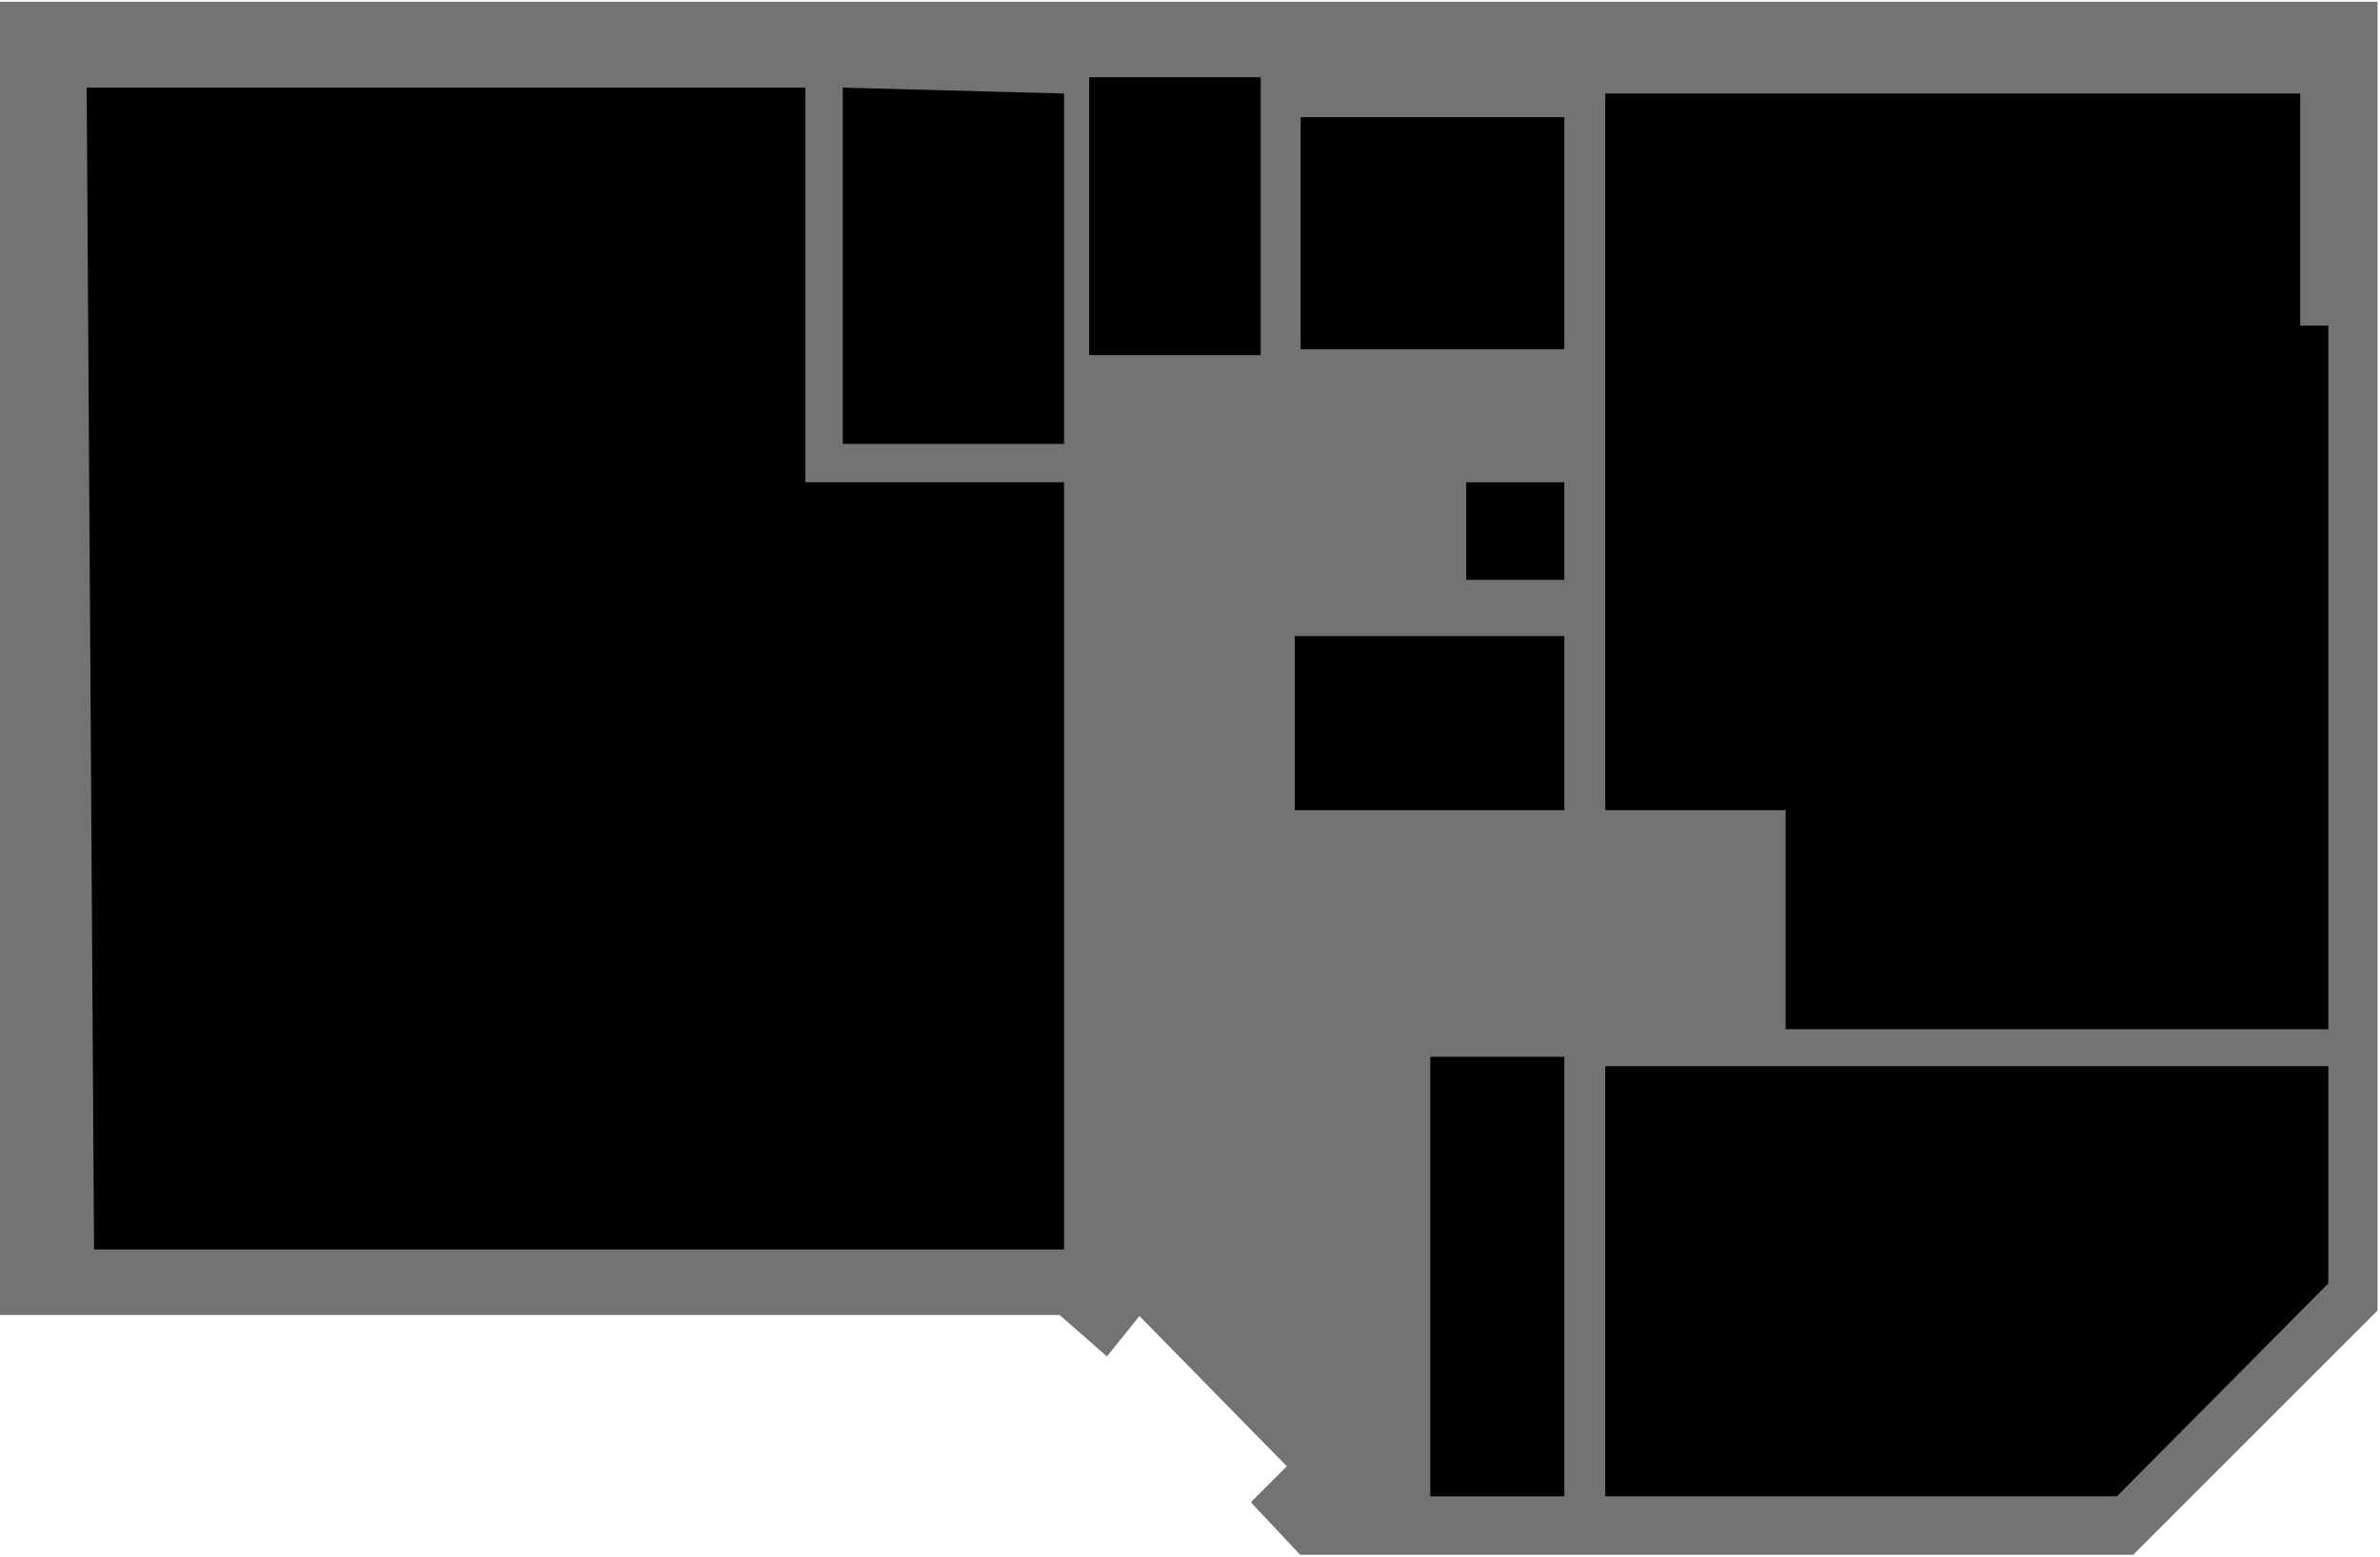
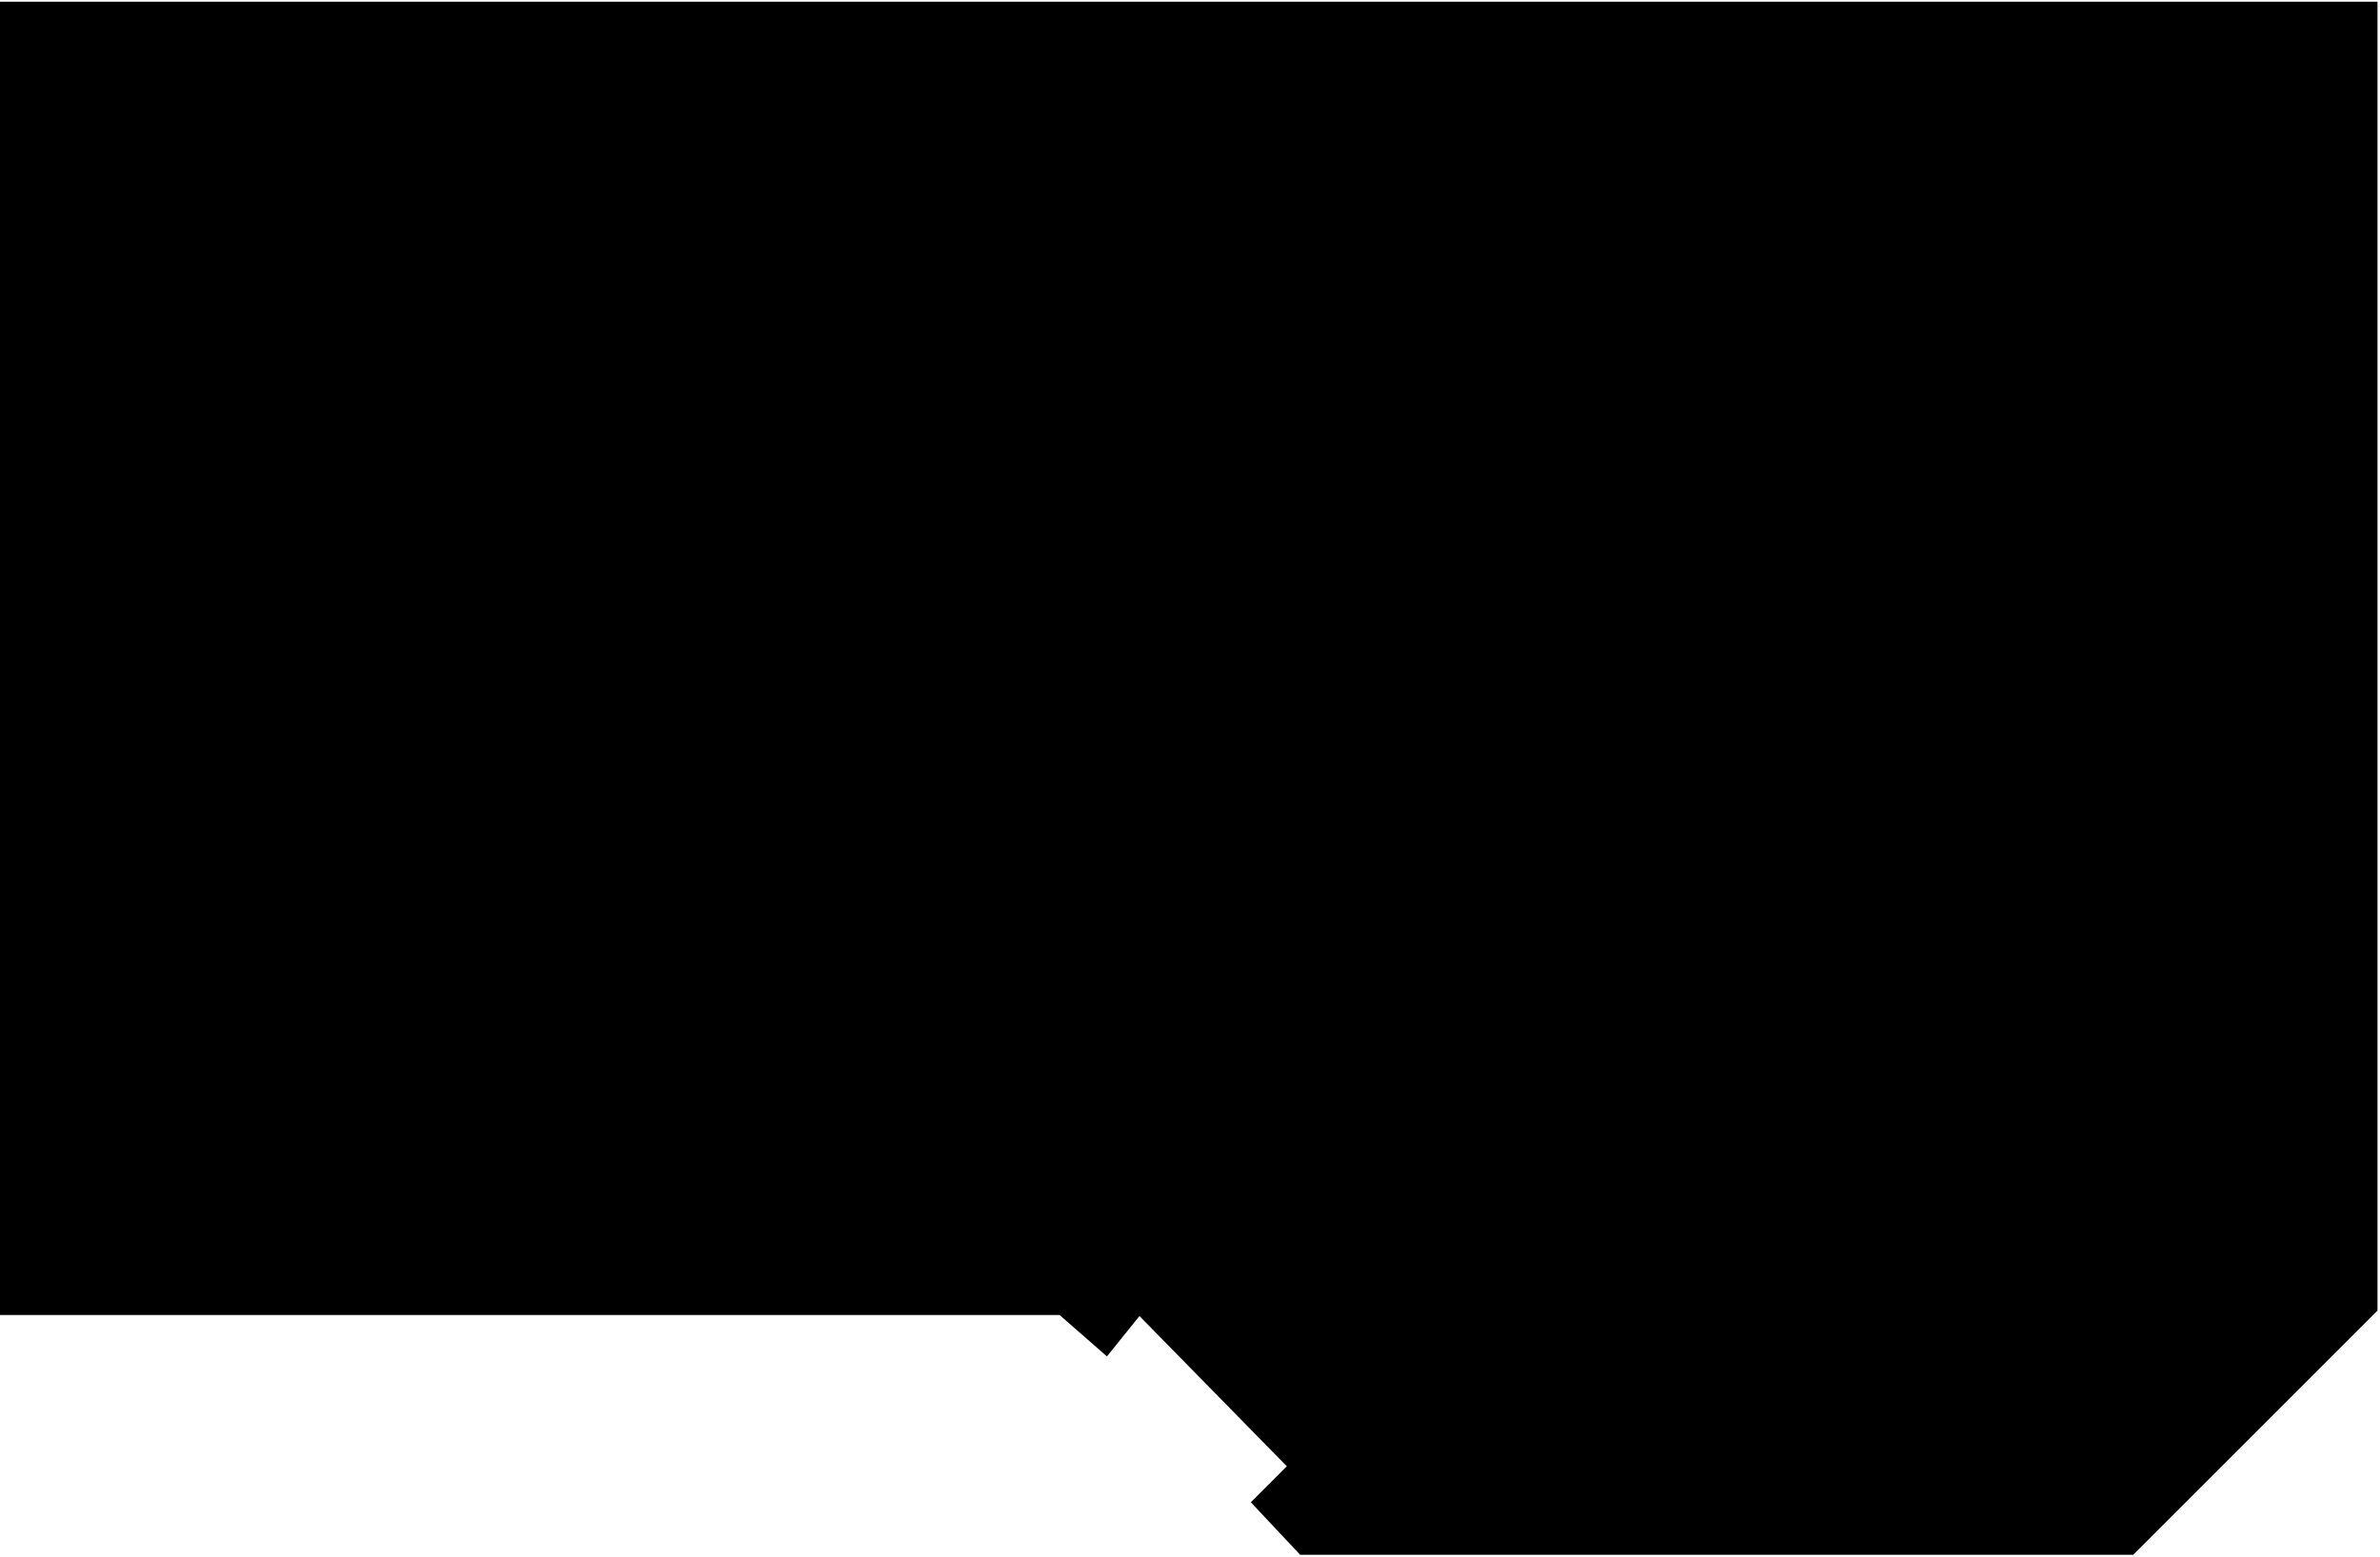
<svg xmlns="http://www.w3.org/2000/svg" width="766" height="501" viewBox="0 0 766 501">
  <g id="EnergyTransitionLevel1">
    <g id="1st Floor">
-       <path id="Vector" opacity="0.55" d="M0 0.553H765.196V421.935L686.577 500.553H418.448L402.585 483.645L414.166 472.064L366.734 423.692L356.267 436.691L341.033 423.367H0V0.553Z" class="room" />
+       <path id="Vector" d="M0 0.553H765.196V421.935L686.577 500.553H418.448L402.585 483.645L414.166 472.064L366.734 423.692L356.267 436.691L341.033 423.367H0V0.553Z" class="background" />
    </g>
    <g id="EA8">
      <path id="Vector_2" d="M503.48 340.244H460.331V481.749H503.48V340.244Z" class="room" />
    </g>
    <g id="EA7">
      <path id="Vector_3" d="M516.646 343.254H749.36V413.197L681.306 481.743H516.646V343.254Z" class="room" />
    </g>
    <g id="EA6">
      <path id="Vector_4" d="M516.646 260.823H574.703V331.361H749.36V104.831H740.318V30.115H516.646V260.823Z" class="room" />
    </g>
    <g id="EA5">
      <path id="Vector_5" d="M503.48 204.772H416.705V260.83H503.48V204.772Z" class="room" />
    </g>
    <g id="EA4">
      <path id="Vector_6" d="M503.48 155.272H471.912V186.681H503.48V155.272Z" class="room" />
    </g>
    <g id="EA3">
      <path id="Vector_7" d="M503.48 37.725H418.607V112.441H503.48V37.725Z" class="room" />
    </g>
    <g id="EA2">
      <path id="Vector_8" d="M405.76 24.878H350.553V114.344H405.76V24.878Z" class="room" />
    </g>
    <g id="EA1">
      <path id="Vector_9" d="M342.466 402.266H30.274L27.895 28.212H259.184V155.272H342.466V402.266Z" class="room" />
    </g>
    <g id="EA1c/EA1a">
      <path id="Vector_10" d="M271.235 28.212L342.465 30.115V142.902H271.235V28.212Z" class="room" />
    </g>
  </g>
</svg>
